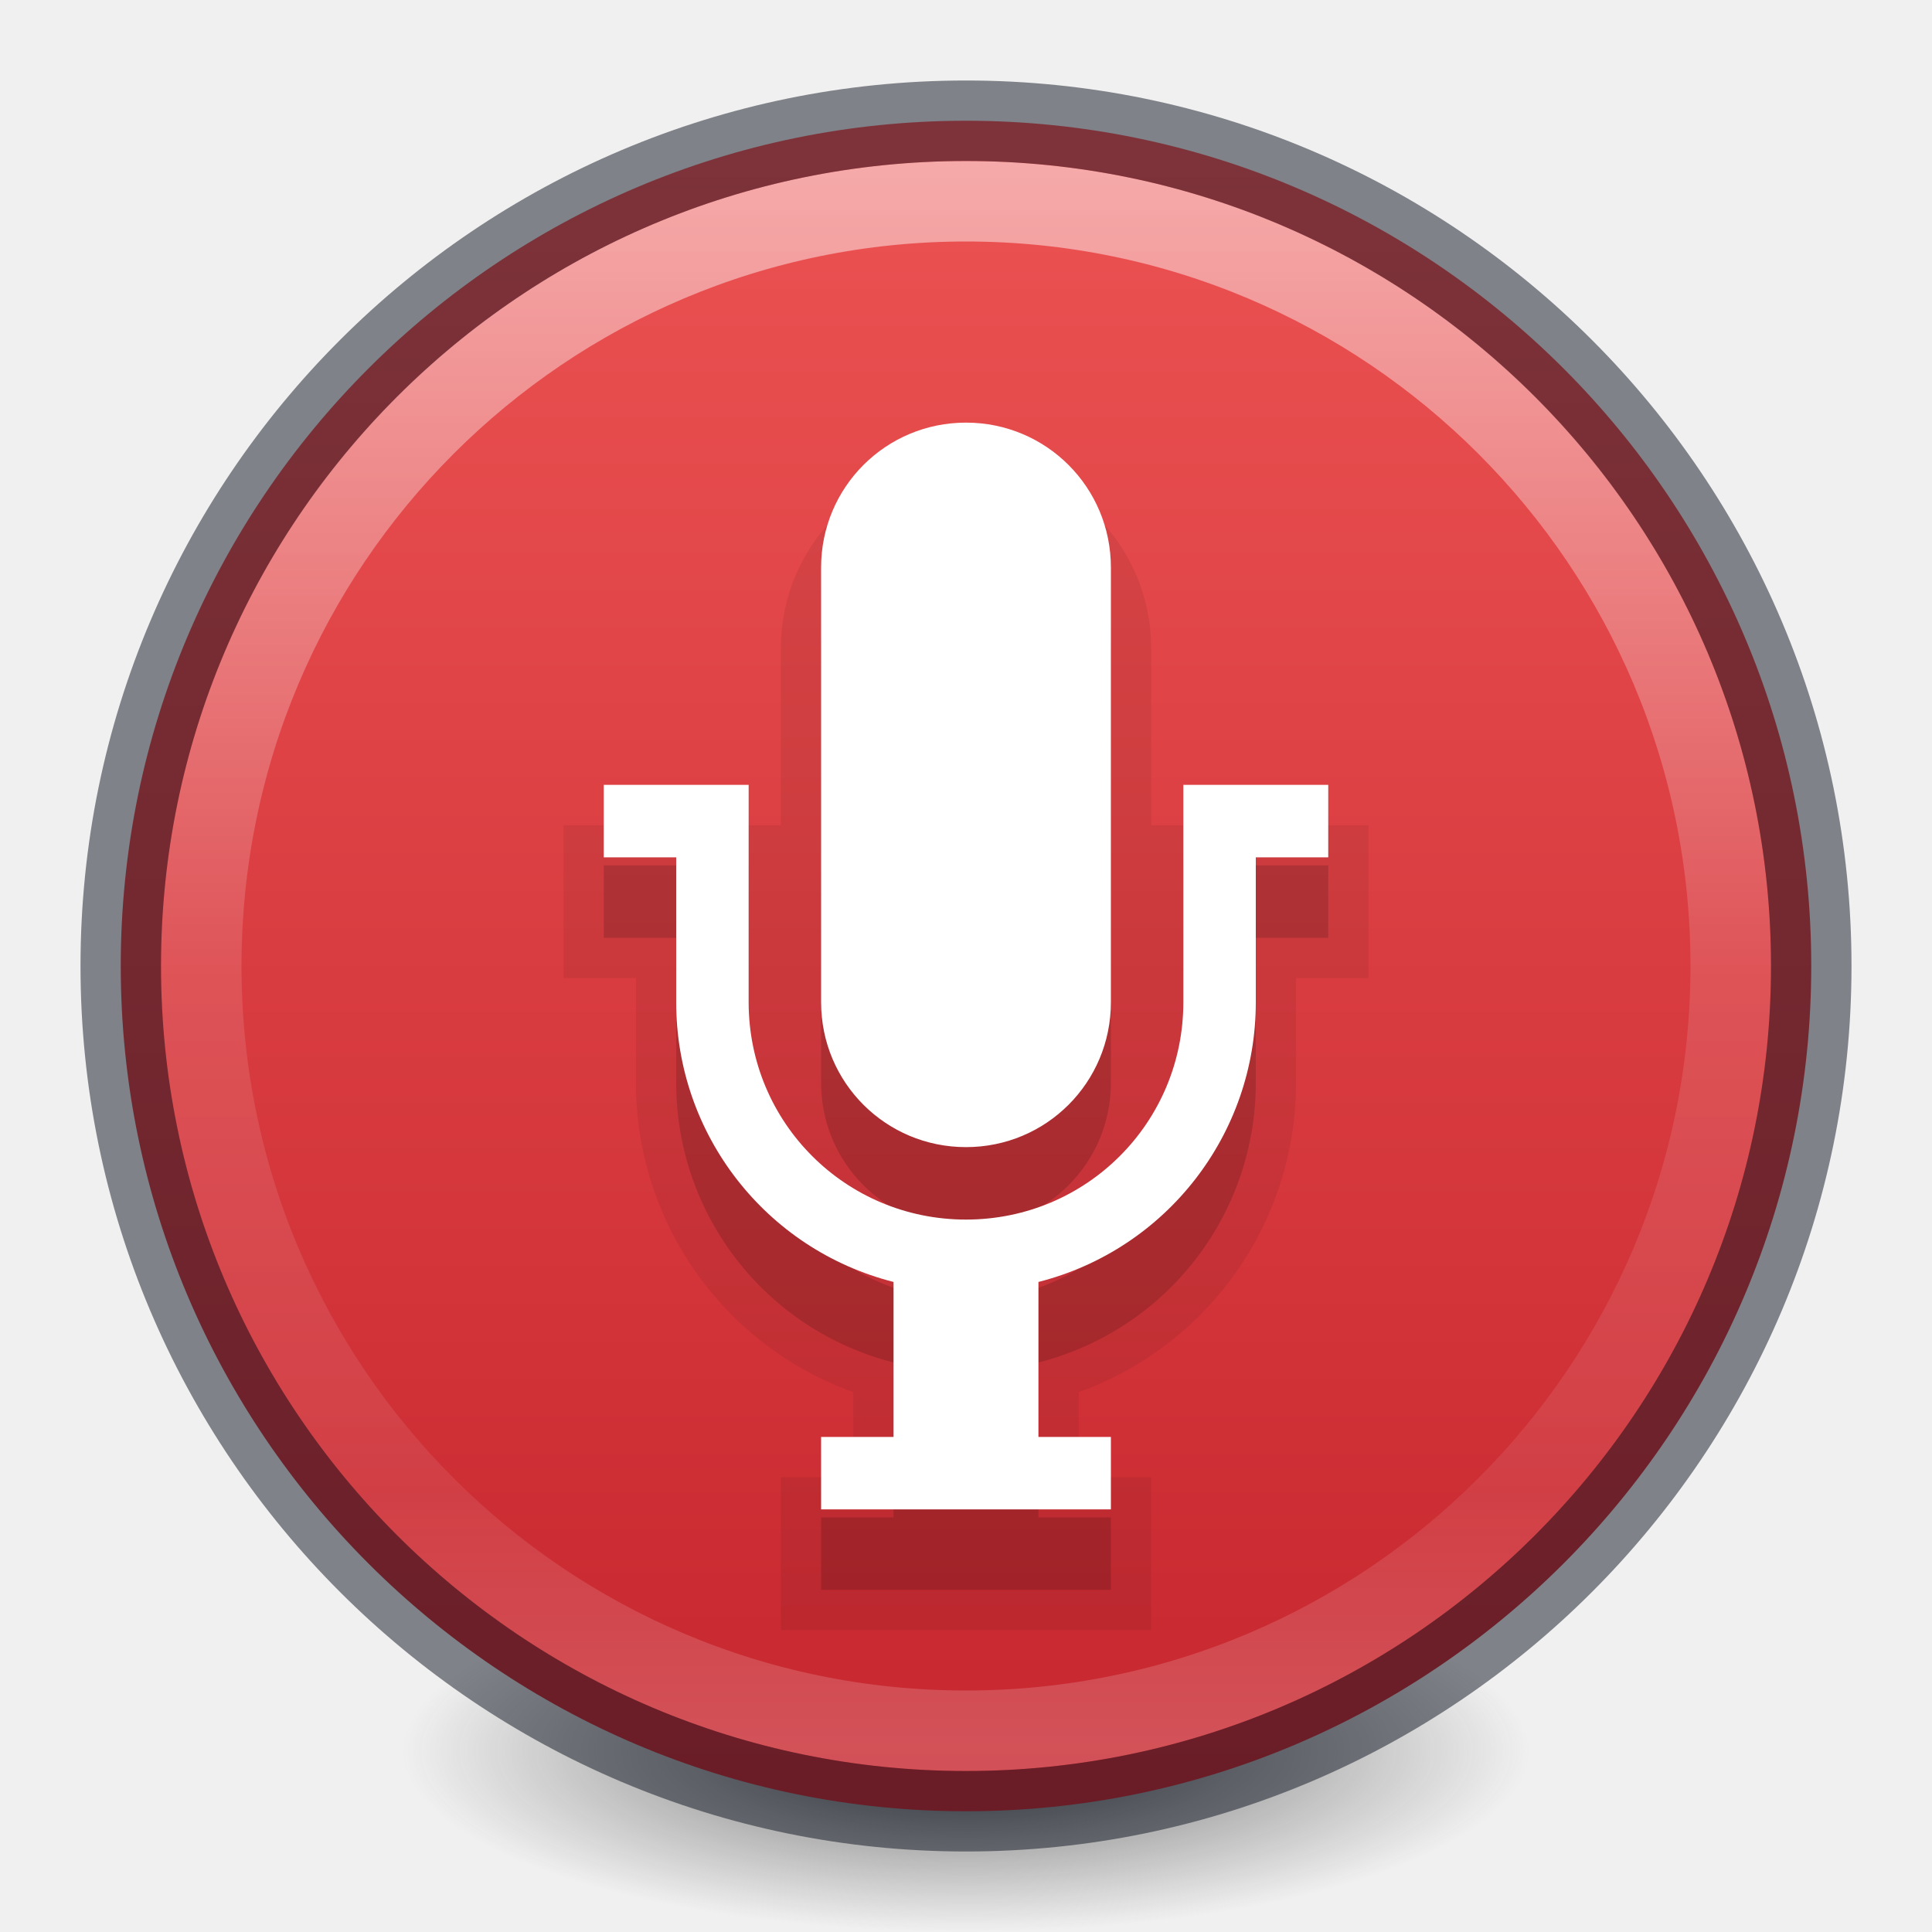
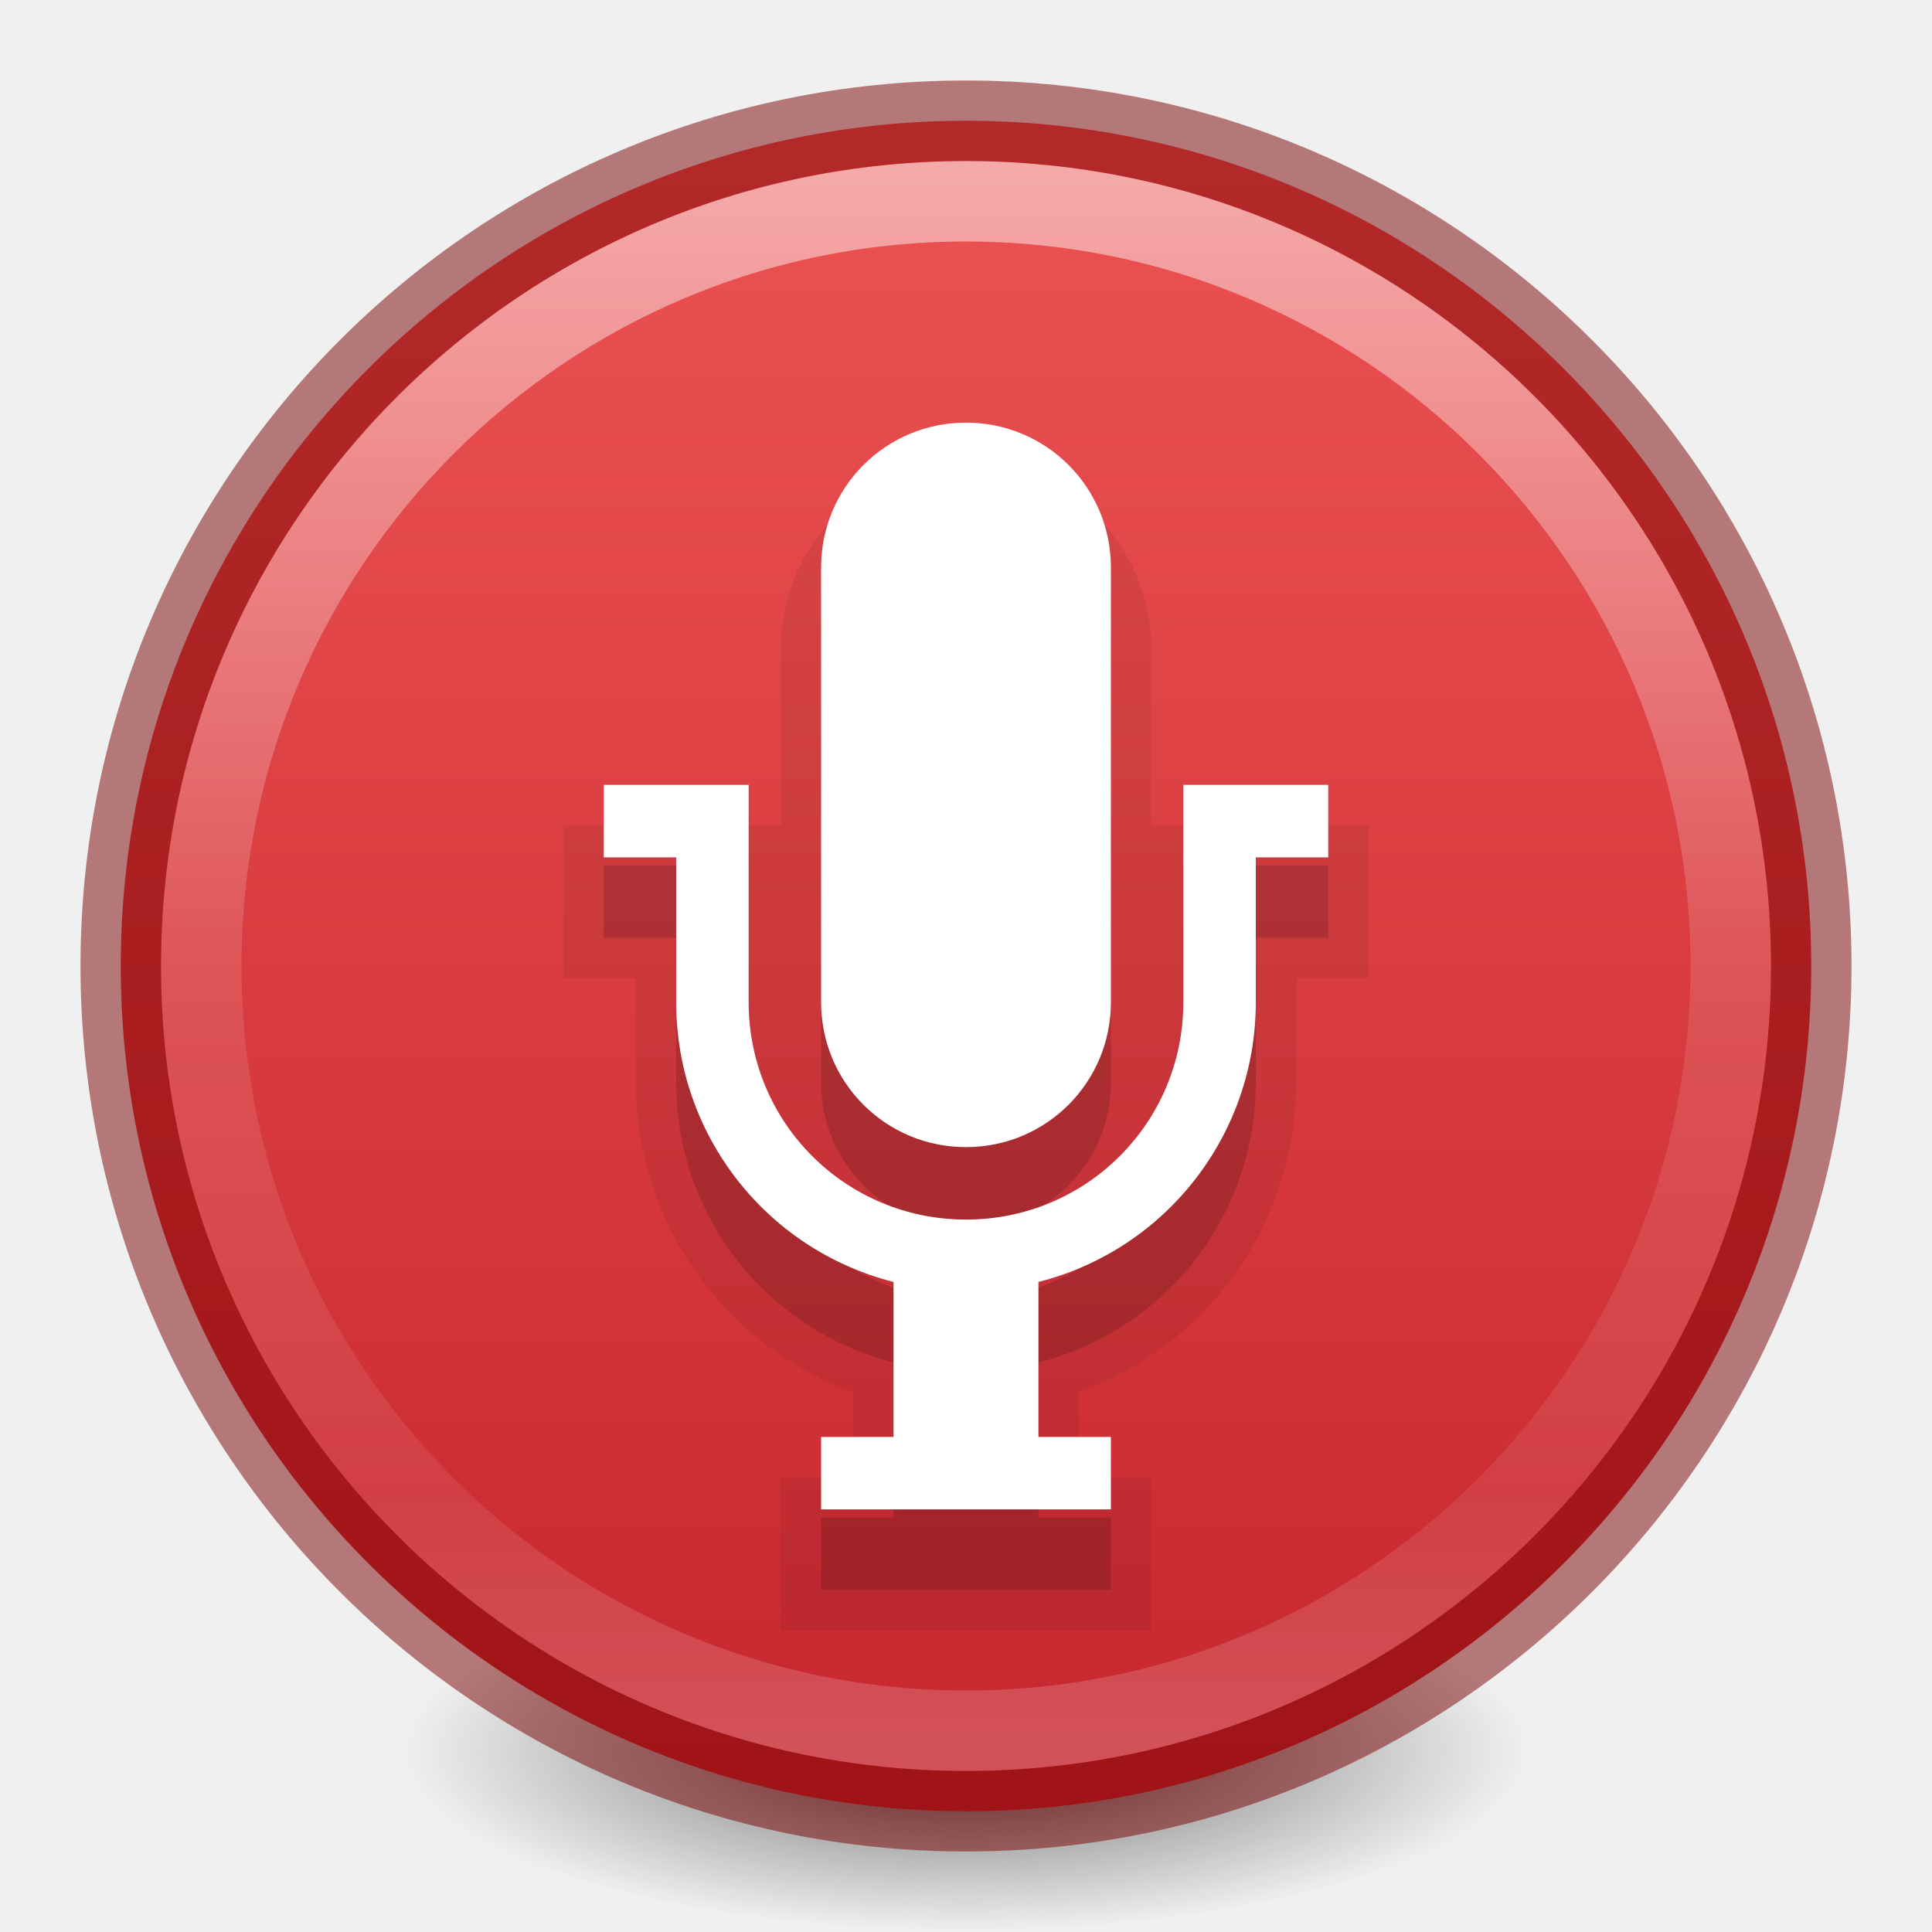
<svg xmlns="http://www.w3.org/2000/svg" xmlns:ns1="http://www.openswatchbook.org/uri/2009/osb" xmlns:xlink="http://www.w3.org/1999/xlink" id="svg4212" height="24" width="24" version="1.1">
  <defs id="defs4214">
    <linearGradient id="linearGradient913">
      <stop id="stop909" offset="0" style="stop-color:#ed5353;stop-opacity:1" />
      <stop id="stop911" offset="1" style="stop-color:#c6262e;stop-opacity:1" />
    </linearGradient>
    <linearGradient id="linearGradient4332">
      <stop style="stop-color:#ffffff;stop-opacity:1;" offset="0" id="stop4335" />
      <stop style="stop-color:#ffffff;stop-opacity:0;" offset="1" id="stop4337" />
    </linearGradient>
    <linearGradient id="linearGradient3820-7-2-2">
      <stop offset="0" style="stop-color:#3d3d3d;stop-opacity:1" id="stop3822-2-6-36" />
      <stop offset="0.5" style="stop-color:#686868;stop-opacity:0.498" id="stop3864-8-7-6" />
      <stop offset="1" style="stop-color:#686868;stop-opacity:0" id="stop3824-1-2-4" />
    </linearGradient>
    <linearGradient ns1:paint="solid" id="linearGradient4526">
      <stop id="stop4528" offset="0" style="stop-color:#ffffff;stop-opacity:1;" />
    </linearGradient>
    <linearGradient id="linearGradient4011-4">
      <stop offset="0" style="stop-color:#ffffff;stop-opacity:1" id="stop4013-8" />
      <stop offset="0.508" style="stop-color:#ffffff;stop-opacity:0.235" id="stop4015-5" />
      <stop offset="0.835" style="stop-color:#ffffff;stop-opacity:0.157" id="stop4017-6" />
      <stop offset="1" style="stop-color:#ffffff;stop-opacity:0.392" id="stop4019-1" />
    </linearGradient>
    <linearGradient xlink:href="#linearGradient4011-4" id="linearGradient3089" gradientUnits="userSpaceOnUse" gradientTransform="matrix(0.5135135,0,0,0.5135135,-24.83613,-1.021286)" x1="71.204" y1="6.238" x2="71.204" y2="44.341" />
    <linearGradient x1="3.5" y1="23" x2="47.5" y2="23" id="linearGradient4362" xlink:href="#linearGradient4804" gradientUnits="userSpaceOnUse" gradientTransform="matrix(0,0.4560944,0.4560127,0,1.540234,0.2184518)" />
    <linearGradient id="linearGradient4804">
      <stop id="stop4806" style="stop-color:#ffffff;stop-opacity:0" offset="0" />
      <stop offset="0.292" style="stop-color:#ffffff;stop-opacity:0.851;" id="stop4808" />
      <stop id="stop4812" style="stop-color:#ffffff;stop-opacity:0.127" offset="0.457" />
      <stop offset="0.725" style="stop-color:#ffffff;stop-opacity:0.273" id="stop4818" />
      <stop offset="0.84" style="stop-color:#ffffff;stop-opacity:1" id="stop4816" />
      <stop id="stop4810" style="stop-color:#ffffff;stop-opacity:0" offset="1" />
    </linearGradient>
    <linearGradient x1="47.1" y1="27.262" x2="4.287" y2="27.243" id="linearGradient4355" xlink:href="#linearGradient4820" gradientUnits="userSpaceOnUse" gradientTransform="matrix(0.3224497,0.3225075,-0.3224497,0.3225075,11.2224,-3.792753)" />
    <linearGradient id="linearGradient4820">
      <stop offset="0" style="stop-color:#ffffff;stop-opacity:0" id="stop4822" />
      <stop id="stop4824" style="stop-color:#ffffff;stop-opacity:0.851;" offset="0.143" />
      <stop offset="0.346" style="stop-color:#ffffff;stop-opacity:0.127" id="stop4826" />
      <stop id="stop4928" style="stop-color:#ffffff;stop-opacity:1" offset="0.436" />
      <stop offset="0.581" style="stop-color:#ffffff;stop-opacity:0.205" id="stop4930" />
      <stop id="stop4828" style="stop-color:#ffffff;stop-opacity:0.273" offset="0.725" />
      <stop id="stop4830" style="stop-color:#ffffff;stop-opacity:1" offset="0.84" />
      <stop offset="1" style="stop-color:#ffffff;stop-opacity:0" id="stop4832" />
    </linearGradient>
    <linearGradient x1="4.49" y1="23" x2="47.5" y2="23" id="linearGradient4344" xlink:href="#linearGradient4834" gradientUnits="userSpaceOnUse" gradientTransform="matrix(0.4560127,0,0,-0.4560944,0.4002041,22.33903)" />
    <linearGradient id="linearGradient4834">
      <stop offset="0" style="stop-color:#ffffff;stop-opacity:0" id="stop4836" />
      <stop id="stop4838" style="stop-color:#ffffff;stop-opacity:0.851;" offset="0.168" />
      <stop offset="0.457" style="stop-color:#ffffff;stop-opacity:0.127" id="stop4840" />
      <stop id="stop4842" style="stop-color:#ffffff;stop-opacity:0.273" offset="0.608" />
      <stop id="stop4844" style="stop-color:#ffffff;stop-opacity:1" offset="0.693" />
      <stop offset="1" style="stop-color:#ffffff;stop-opacity:0" id="stop4846" />
    </linearGradient>
    <linearGradient xlink:href="#linearGradient4914" id="linearGradient4898" gradientUnits="userSpaceOnUse" gradientTransform="matrix(0,0.4560944,0.4560127,0,-4.407593,0.2184518)" x1="5.551" y1="58.276" x2="44.629" y2="22.18" />
    <linearGradient id="linearGradient4914">
      <stop id="stop4916" style="stop-color:#ffffff;stop-opacity:0" offset="0" />
      <stop offset="0.143" style="stop-color:#ffffff;stop-opacity:0.851;" id="stop4918" />
      <stop id="stop4920" style="stop-color:#ffffff;stop-opacity:0.127" offset="0.346" />
      <stop offset="0.645" style="stop-color:#ffffff;stop-opacity:0.273" id="stop4922" />
      <stop offset="0.728" style="stop-color:#ffffff;stop-opacity:1" id="stop4924" />
      <stop id="stop4932" style="stop-color:#ffffff;stop-opacity:0.229" offset="0.809" />
      <stop id="stop4926" style="stop-color:#ffffff;stop-opacity:0" offset="1" />
    </linearGradient>
    <linearGradient xlink:href="#linearGradient4914" id="linearGradient4946" gradientUnits="userSpaceOnUse" gradientTransform="matrix(0,-0.4560944,-0.4560127,0,20.10352,24.04547)" x1="5.551" y1="58.276" x2="44.629" y2="22.18" />
    <linearGradient xlink:href="#linearGradient4952" id="linearGradient4950" gradientUnits="userSpaceOnUse" gradientTransform="matrix(0,0.4560944,0.4560127,0,0.6286296,2.675192)" x1="25.177" y1="48.221" x2="40.761" y2="17.055" />
    <linearGradient id="linearGradient4952">
      <stop offset="0" style="stop-color:#ffffff;stop-opacity:0" id="stop4954" />
      <stop id="stop4960" style="stop-color:#ffffff;stop-opacity:0.273" offset="0.448" />
      <stop id="stop4962" style="stop-color:#ffffff;stop-opacity:1" offset="0.55" />
      <stop offset="0.721" style="stop-color:#ffffff;stop-opacity:0.229" id="stop4964" />
      <stop offset="1" style="stop-color:#ffffff;stop-opacity:0" id="stop4966" />
    </linearGradient>
    <radialGradient xlink:href="#linearGradient4332" id="radialGradient4339" cx="12.767" cy="21.351" fx="12.767" fy="21.351" r="1.722" gradientTransform="matrix(0.7241379,0,0,0.7242677,0.4137931,0.4106039)" gradientUnits="userSpaceOnUse" />
    <radialGradient xlink:href="#linearGradient4332" id="radialGradient4341" cx="7.461" cy="11.572" fx="7.461" fy="11.572" r="1.722" gradientTransform="matrix(0.7241379,0,0,0.7242677,0.4137931,0.4118729)" gradientUnits="userSpaceOnUse" />
    <radialGradient xlink:href="#linearGradient4332" id="radialGradient4343" cx="20.333" cy="25.393" fx="20.333" fy="25.393" r="1.722" gradientTransform="matrix(0.7241379,0,0,0.7242677,0.4137931,0.4100794)" gradientUnits="userSpaceOnUse" />
    <radialGradient xlink:href="#linearGradient4332" id="radialGradient4345" cx="22.755" cy="10.93" fx="22.755" fy="10.93" r="1.722" gradientTransform="matrix(0.7241379,0,0,0.7242677,0.4137931,0.4119563)" gradientUnits="userSpaceOnUse" />
    <radialGradient r="62.769" fy="186.171" fx="99.157" cy="186.171" cx="99.157" gradientTransform="matrix(0.1115198,0,0,0.03584567,0.9420286,15.07659)" gradientUnits="userSpaceOnUse" id="radialGradient3108" xlink:href="#linearGradient3820-7-2-2" />
    <linearGradient gradientTransform="rotate(90,12,12)" gradientUnits="userSpaceOnUse" y2="12" x2="22.5" y1="12" x1="1.5" id="linearGradient915" xlink:href="#linearGradient913" />
  </defs>
  <path d="m 19,21.75 a 7,2.25 0 0 1 -14,0 7,2.25 0 1 1 14,0 z" id="path3818-0-2" style="fill:url(#radialGradient3108);fill-opacity:1;stroke:none;stroke-width:1" />
  <path style="color:#000000;display:inline;overflow:visible;visibility:visible;fill:url(#linearGradient915);fill-opacity:1;fill-rule:nonzero;stroke:none;stroke-width:0.724;marker:none;enable-background:accumulate" id="path2555" d="M 22.5,12 C 22.5,6.206 17.794,1.5 12,1.5 c -5.794,0 -10.5,4.706 -10.5,10.5 0,5.794 4.706,10.5 10.5,10.5 C 17.794,22.5 22.5,17.794 22.5,12 Z" />
  <path style="color:#000000;display:inline;overflow:visible;visibility:visible;opacity:0.5;fill:none;stroke:url(#linearGradient3089);stroke-width:1;stroke-linecap:round;stroke-linejoin:round;stroke-miterlimit:4;stroke-dasharray:none;stroke-dashoffset:0;stroke-opacity:1;marker:none;enable-background:accumulate" id="path8655" d="M 21.5,12 C 21.5,17.247 17.246,21.5 12,21.5 6.753,21.5 2.5,17.246 2.5,12 2.5,6.753 6.753,2.5 12,2.5 17.246,2.5 21.5,6.753 21.5,12 Z" />
-   <path style="color:#000000;clip-rule:nonzero;display:inline;overflow:visible;visibility:visible;opacity:0.5;isolation:auto;mix-blend-mode:normal;color-interpolation:sRGB;color-interpolation-filters:linearRGB;solid-color:#000000;solid-opacity:1;fill:none;fill-opacity:1;fill-rule:nonzero;stroke:#0e141f;stroke-width:1;stroke-linecap:butt;stroke-linejoin:miter;stroke-miterlimit:4;stroke-dasharray:none;stroke-dashoffset:0;stroke-opacity:1;marker:none;color-rendering:auto;image-rendering:auto;shape-rendering:auto;text-rendering:auto;enable-background:accumulate" id="path2555-6" d="M 12,1.5 C 6.206,1.5 1.5,6.206 1.5,12 1.5,17.794 6.206,22.5 12,22.5 17.794,22.5 22.5,17.794 22.5,12 22.5,6.206 17.794,1.5 12,1.5 Z" />
+   <path style="color:#000000;clip-rule:nonzero;display:inline;overflow:visible;visibility:visible;opacity:0.5;isolation:auto;mix-blend-mode:normal;color-interpolation:sRGB;color-interpolation-filters:linearRGB;solid-color:#000000;solid-opacity:1;fill:none;fill-opacity:1;fill-rule:nonzero;stroke:#7a0000;stroke-width:1;stroke-linecap:butt;stroke-linejoin:miter;stroke-miterlimit:4;stroke-dasharray:none;stroke-dashoffset:0;stroke-opacity:1;marker:none;color-rendering:auto;image-rendering:auto;shape-rendering:auto;text-rendering:auto;enable-background:accumulate" id="path2555-6" d="M 12,1.5 C 6.206,1.5 1.5,6.206 1.5,12 1.5,17.794 6.206,22.5 12,22.5 17.794,22.5 22.5,17.794 22.5,12 22.5,6.206 17.794,1.5 12,1.5 Z" />
  <g style="color:#bebebe;opacity:0.07;fill:#000000;fill-opacity:1;stroke:#000000;stroke-opacity:1;stroke-width:1.111;stroke-miterlimit:4;stroke-dasharray:none" transform="matrix(0.9,0,0,0.9,-960.9,-31.55)" id="g4-7-3">
    <path d="m 1081,42 c -1.108,0 -2,0.892 -2,2 v 6 c 0,1.108 0.892,2 2,2 1.108,0 2,-0.892 2,-2 v -6 c 0,-1.108 -0.892,-2 -2,-2 z m -5,5 v 1 h 1 v 2 a 3.981,3.981 0 0 0 3,3.861 V 56 h -1 v 1 h 4 v -1 h -1 V 53.861 A 3.981,3.981 0 0 0 1085,50 v -2 h 1 v -1 h -2 v 3 c 0,1.662 -1.338,3 -3,3 -1.662,0 -3,-1.338 -3,-3 v -3 z" overflow="visible" style="overflow:visible;isolation:auto;mix-blend-mode:normal;fill:#000000;fill-opacity:1;marker:none;stroke:#000000;stroke-opacity:1;stroke-width:1.111;stroke-miterlimit:4;stroke-dasharray:none" id="path2-5-5" />
  </g>
  <g style="color:#bebebe;opacity:0.15;fill:#000000;fill-opacity:1" transform="matrix(0.9,0,0,0.9,-960.9,-31.55)" id="g4-7">
    <path d="m 1081,42 c -1.108,0 -2,0.892 -2,2 v 6 c 0,1.108 0.892,2 2,2 1.108,0 2,-0.892 2,-2 v -6 c 0,-1.108 -0.892,-2 -2,-2 z m -5,5 v 1 h 1 v 2 a 3.981,3.981 0 0 0 3,3.861 V 56 h -1 v 1 h 4 v -1 h -1 V 53.861 A 3.981,3.981 0 0 0 1085,50 v -2 h 1 v -1 h -2 v 3 c 0,1.662 -1.338,3 -3,3 -1.662,0 -3,-1.338 -3,-3 v -3 z" overflow="visible" style="overflow:visible;isolation:auto;mix-blend-mode:normal;fill:#000000;fill-opacity:1;marker:none" id="path2-5" />
  </g>
  <g style="color:#bebebe;fill:#ffffff;fill-opacity:1" transform="matrix(0.9,0,0,0.9,-960.9,-32.55)" id="g4">
    <path d="m 1081,42 c -1.108,0 -2,0.892 -2,2 v 6 c 0,1.108 0.892,2 2,2 1.108,0 2,-0.892 2,-2 v -6 c 0,-1.108 -0.892,-2 -2,-2 z m -5,5 v 1 h 1 v 2 a 3.981,3.981 0 0 0 3,3.861 V 56 h -1 v 1 h 4 v -1 h -1 V 53.861 A 3.981,3.981 0 0 0 1085,50 v -2 h 1 v -1 h -2 v 3 c 0,1.662 -1.338,3 -3,3 -1.662,0 -3,-1.338 -3,-3 v -3 z" overflow="visible" style="overflow:visible;isolation:auto;mix-blend-mode:normal;fill:#ffffff;marker:none;fill-opacity:1" id="path2" />
  </g>
</svg>
